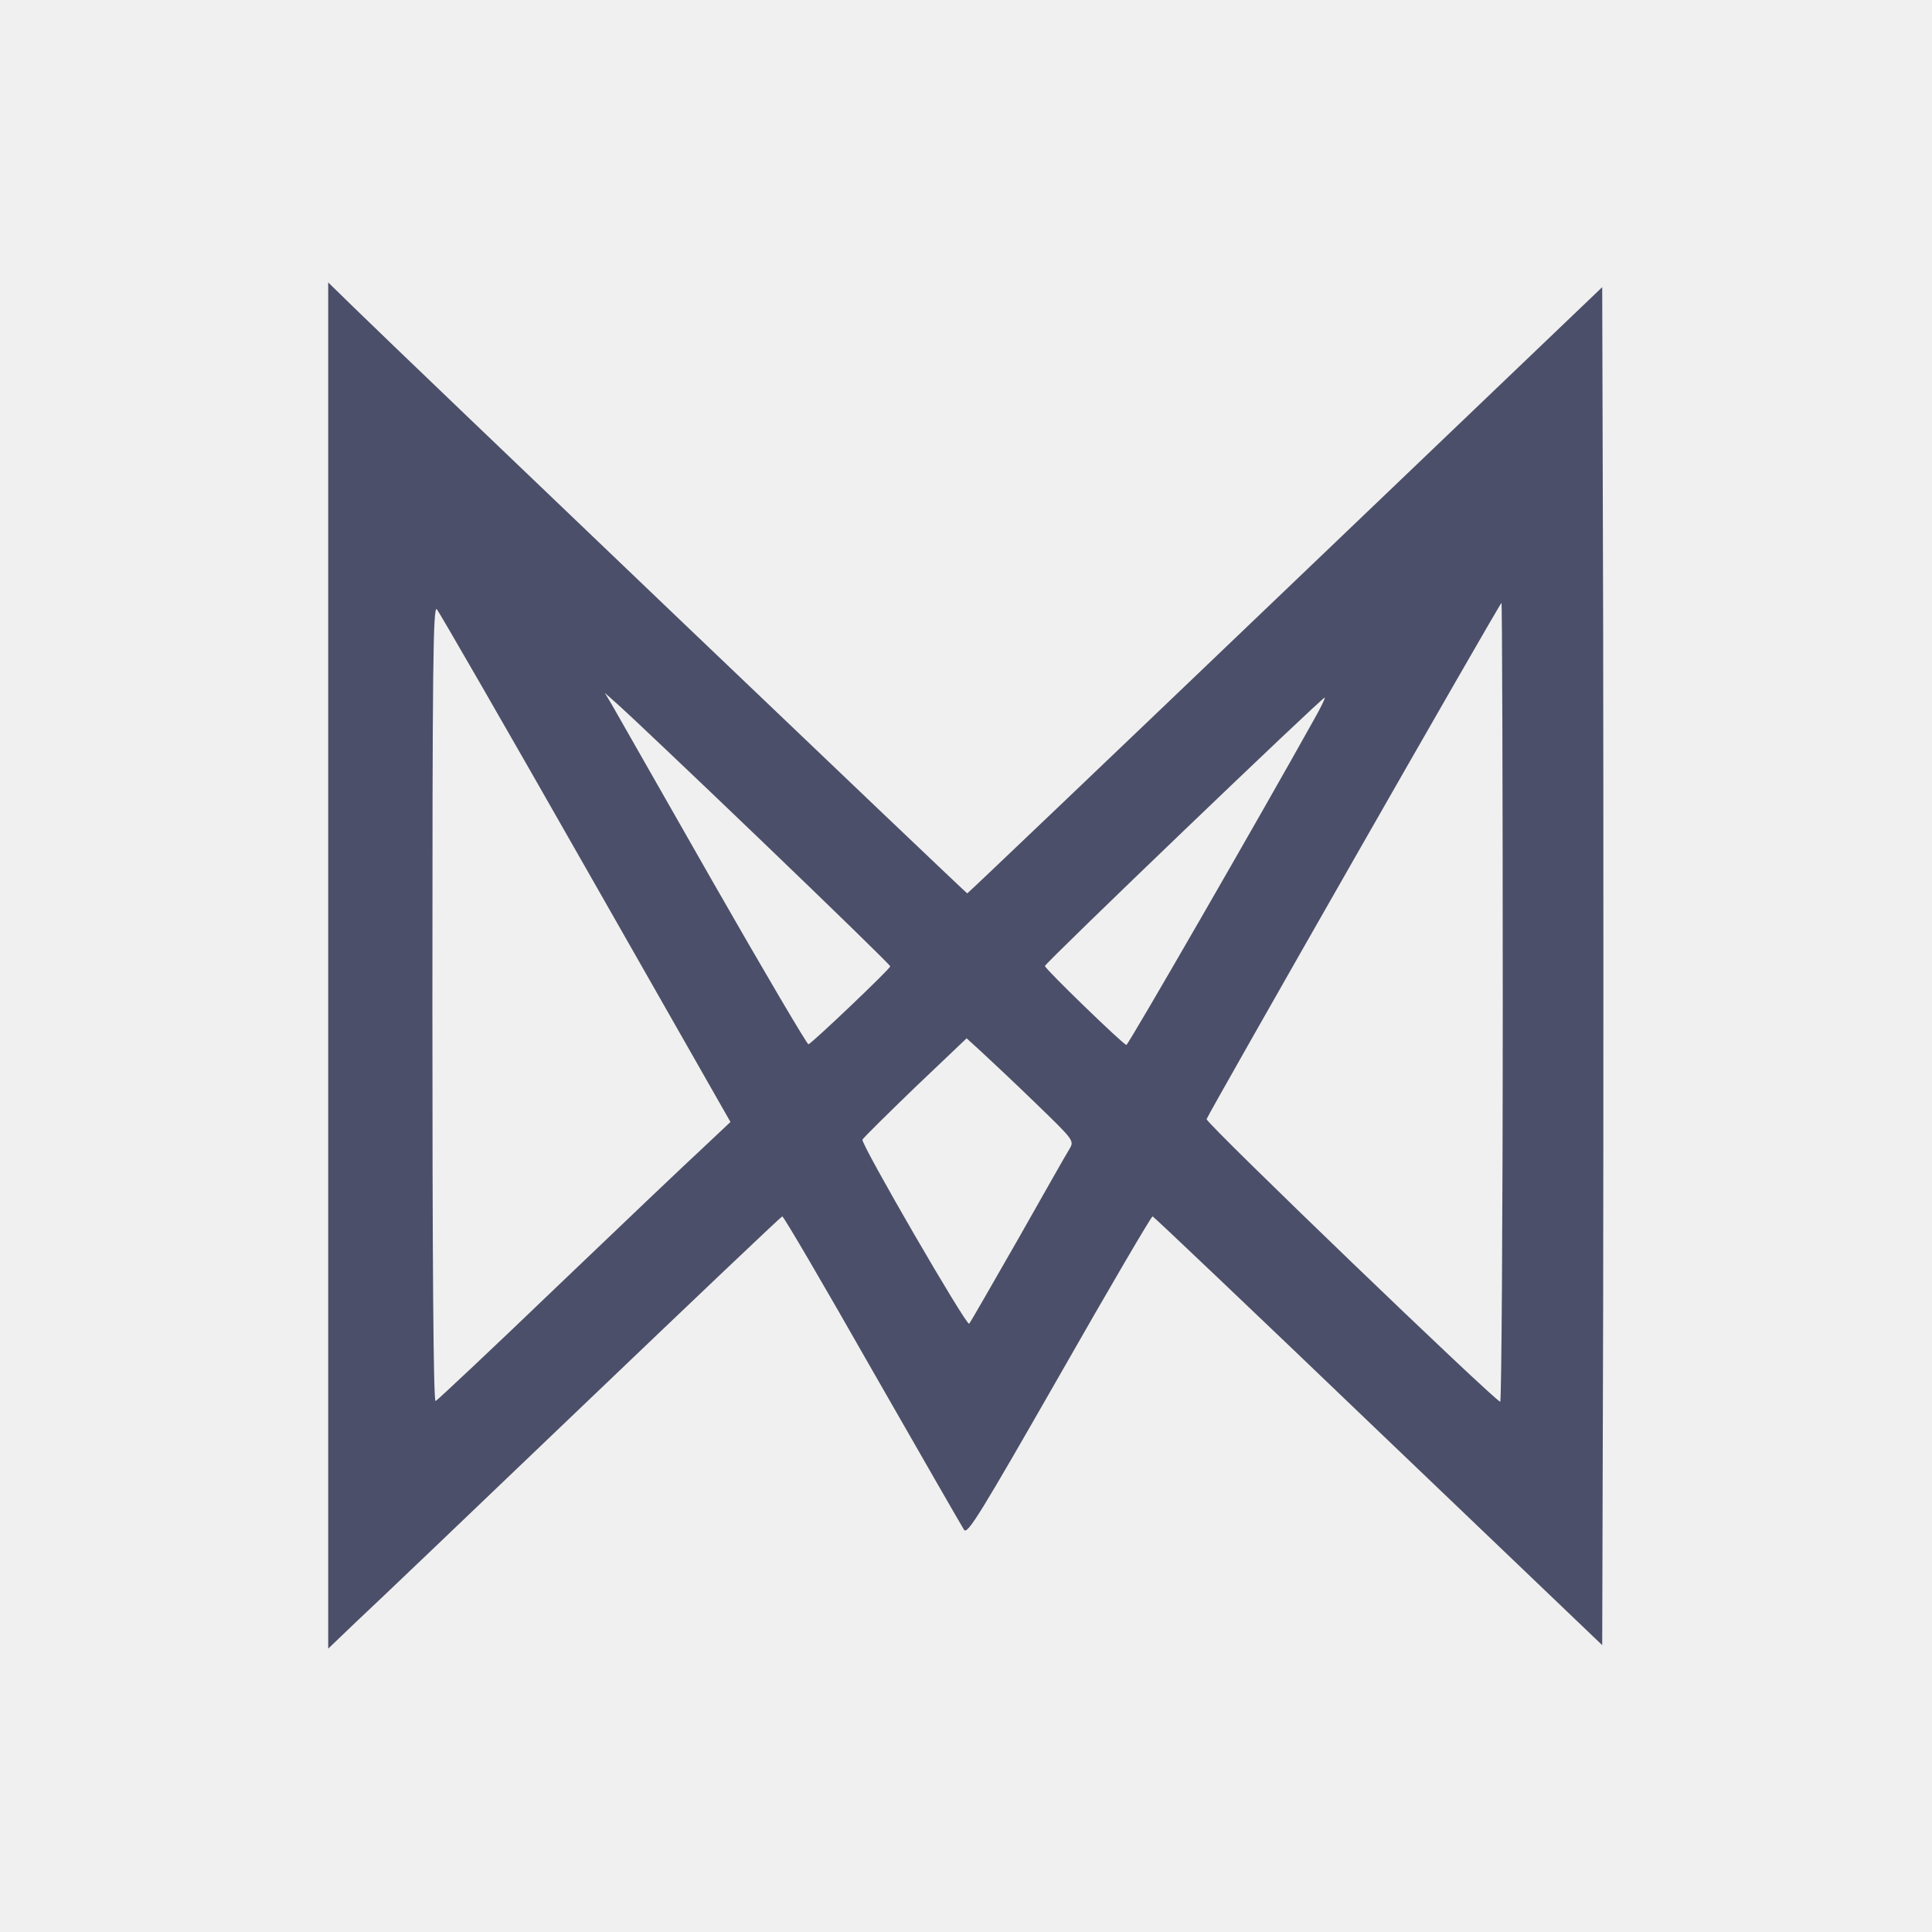
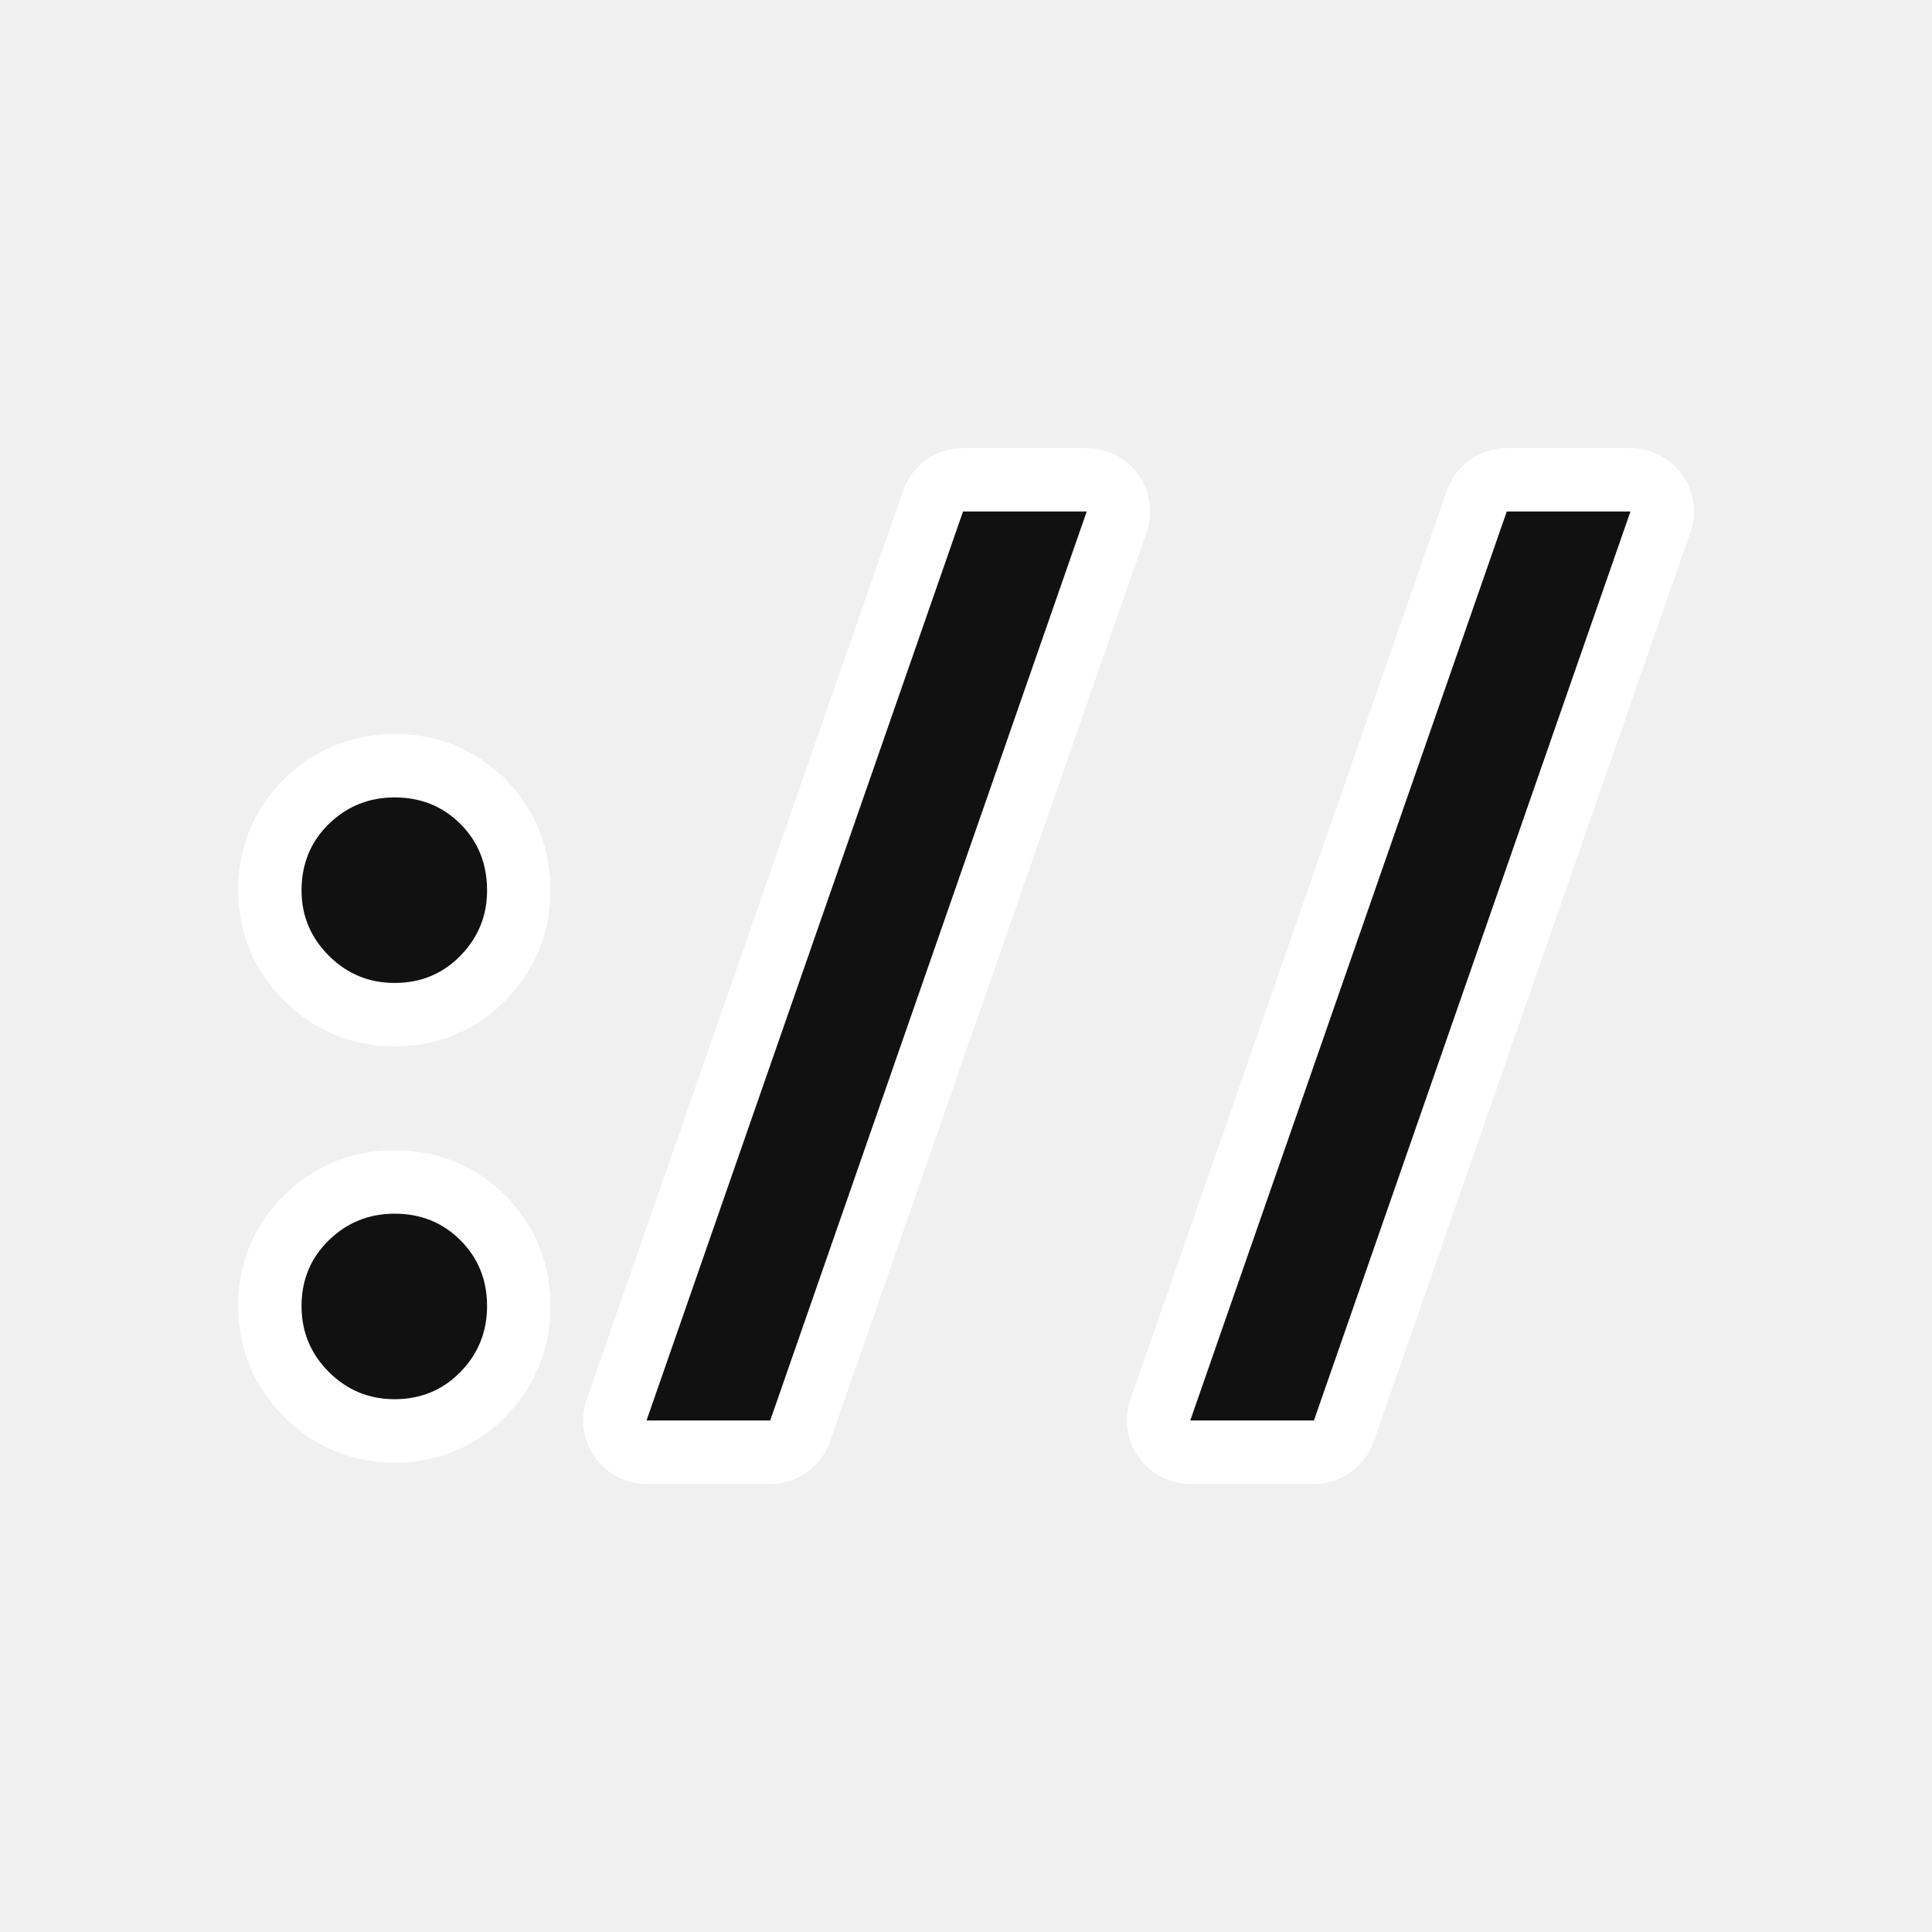
- <svg xmlns="http://www.w3.org/2000/svg" viewBox="0 0 100 100" role="img" aria-label="milon.im">
-   <g transform="translate(8,92) scale(0.01634241,-0.01634241)" fill="#4c4f69" stroke="none">
-     <path d="M550 2571 l0 -2163 93 89 c52 48 374 356 716 683 342 327 625 596 629 597 4 1 132 -218 285 -487 154 -269 285 -497 291 -506 11 -15 52 52 302 489 159 279 292 506 295 504 4 -1 326 -307 715 -680 l709 -678 3 1076 c1 591 1 1559 0 2150 l-3 1075 -1004 -960 c-552 -528 -1005 -960 -1007 -960 -4 0 -1790 1706 -1941 1854 l-83 81 0 -2164z m3720 -116 c0 -696 -4 -1265 -8 -1265 -15 0 -933 883 -930 895 4 15 929 1635 934 1635 2 0 4 -569 4 -1265z m-2904 425 l458 -804 -86 -81 c-48 -44 -256 -242 -463 -440 -206 -198 -380 -361 -385 -363 -7 -2 -10 453 -10 1259 0 1070 2 1261 14 1249 7 -8 220 -377 472 -820z m557 86 c224 -215 407 -393 407 -397 0 -8 -246 -242 -259 -247 -4 -1 -142 233 -306 520 -164 288 -307 539 -318 558 l-21 35 45 -40 c25 -22 229 -215 452 -429z m1750 386 c-163 -293 -589 -1032 -595 -1032 -9 0 -258 241 -258 250 0 9 877 850 886 850 3 0 -12 -31 -33 -68z m-884 -1215 c123 -119 124 -120 109 -146 -9 -14 -82 -143 -163 -286 -82 -143 -151 -264 -155 -268 -8 -9 -343 569 -338 583 2 5 77 79 166 165 l164 156 46 -42 c26 -24 103 -96 171 -162z" />
+ <svg xmlns="http://www.w3.org/2000/svg" viewBox="0 0 32 32" role="img" aria-label="://">
+   <style>
+     .fill { fill: #111111; }
+     .halo { fill: none; stroke: #ffffff; stroke-width: 1.907; stroke-linejoin: round; stroke-linecap: round; }
+     @media (prefers-color-scheme: dark) {
+       .fill { fill: #f0f0f0; }
+       .halo { stroke: #111111; }
+     }
+   </style>
+   <g transform="translate(3.783 23.021) scale(1.10138)">
+     <g class="halo">
+       <path d="M2.5 0.14L2.5 0.14Q1.92 0.14 1.51 -0.27Q1.1 -0.68 1.1 -1.26L1.1 -1.26Q1.1 -1.85 1.51 -2.25Q1.92 -2.65 2.5 -2.65L2.5 -2.65Q3.09 -2.65 3.49 -2.25Q3.89 -1.85 3.89 -1.26L3.89 -1.26Q3.89 -0.68 3.49 -0.27Q3.09 0.14 2.5 0.14ZM2.5 -6.12L2.5 -6.12Q1.92 -6.12 1.51 -6.53Q1.1 -6.94 1.1 -7.51L1.1 -7.51Q1.1 -8.11 1.51 -8.51Q1.92 -8.91 2.5 -8.91L2.5 -8.91Q3.09 -8.91 3.49 -8.51Q3.89 -8.11 3.89 -7.51L3.89 -7.51Q3.89 -6.94 3.49 -6.53Q3.09 -6.12 2.5 -6.12Z" />
+       <path d="M0.27 0.46L5.03 -13.21L6.89 -13.21L2.13 0.46L0.27 0.46Z" transform="translate(6.018 0)" />
+       <path d="M0.27 0.46L5.03 -13.21L6.89 -13.21L2.13 0.46L0.27 0.46Z" transform="translate(14.195 0)" />
+     </g>
+     <g class="fill">
+       <path d="M2.5 0.14L2.5 0.14Q1.92 0.14 1.51 -0.27Q1.1 -0.68 1.1 -1.26L1.1 -1.26Q1.1 -1.85 1.51 -2.25Q1.92 -2.65 2.5 -2.65L2.5 -2.65Q3.09 -2.65 3.49 -2.25Q3.89 -1.85 3.89 -1.26L3.89 -1.26Q3.89 -0.68 3.49 -0.27Q3.09 0.14 2.5 0.14ZM2.5 -6.12L2.5 -6.12Q1.92 -6.12 1.51 -6.53Q1.1 -6.94 1.1 -7.51L1.1 -7.51Q1.1 -8.11 1.51 -8.51Q1.92 -8.91 2.5 -8.91L2.5 -8.91Q3.09 -8.91 3.49 -8.51Q3.89 -8.11 3.89 -7.51L3.89 -7.51Q3.89 -6.94 3.49 -6.53Q3.09 -6.12 2.5 -6.12Z" />
+       <path d="M0.27 0.46L5.03 -13.21L6.89 -13.21L2.13 0.46L0.27 0.46Z" transform="translate(6.018 0)" />
+       <path d="M0.27 0.46L5.03 -13.21L6.89 -13.21L2.13 0.46L0.27 0.46Z" transform="translate(14.195 0)" />
+     </g>
  </g>
</svg>
